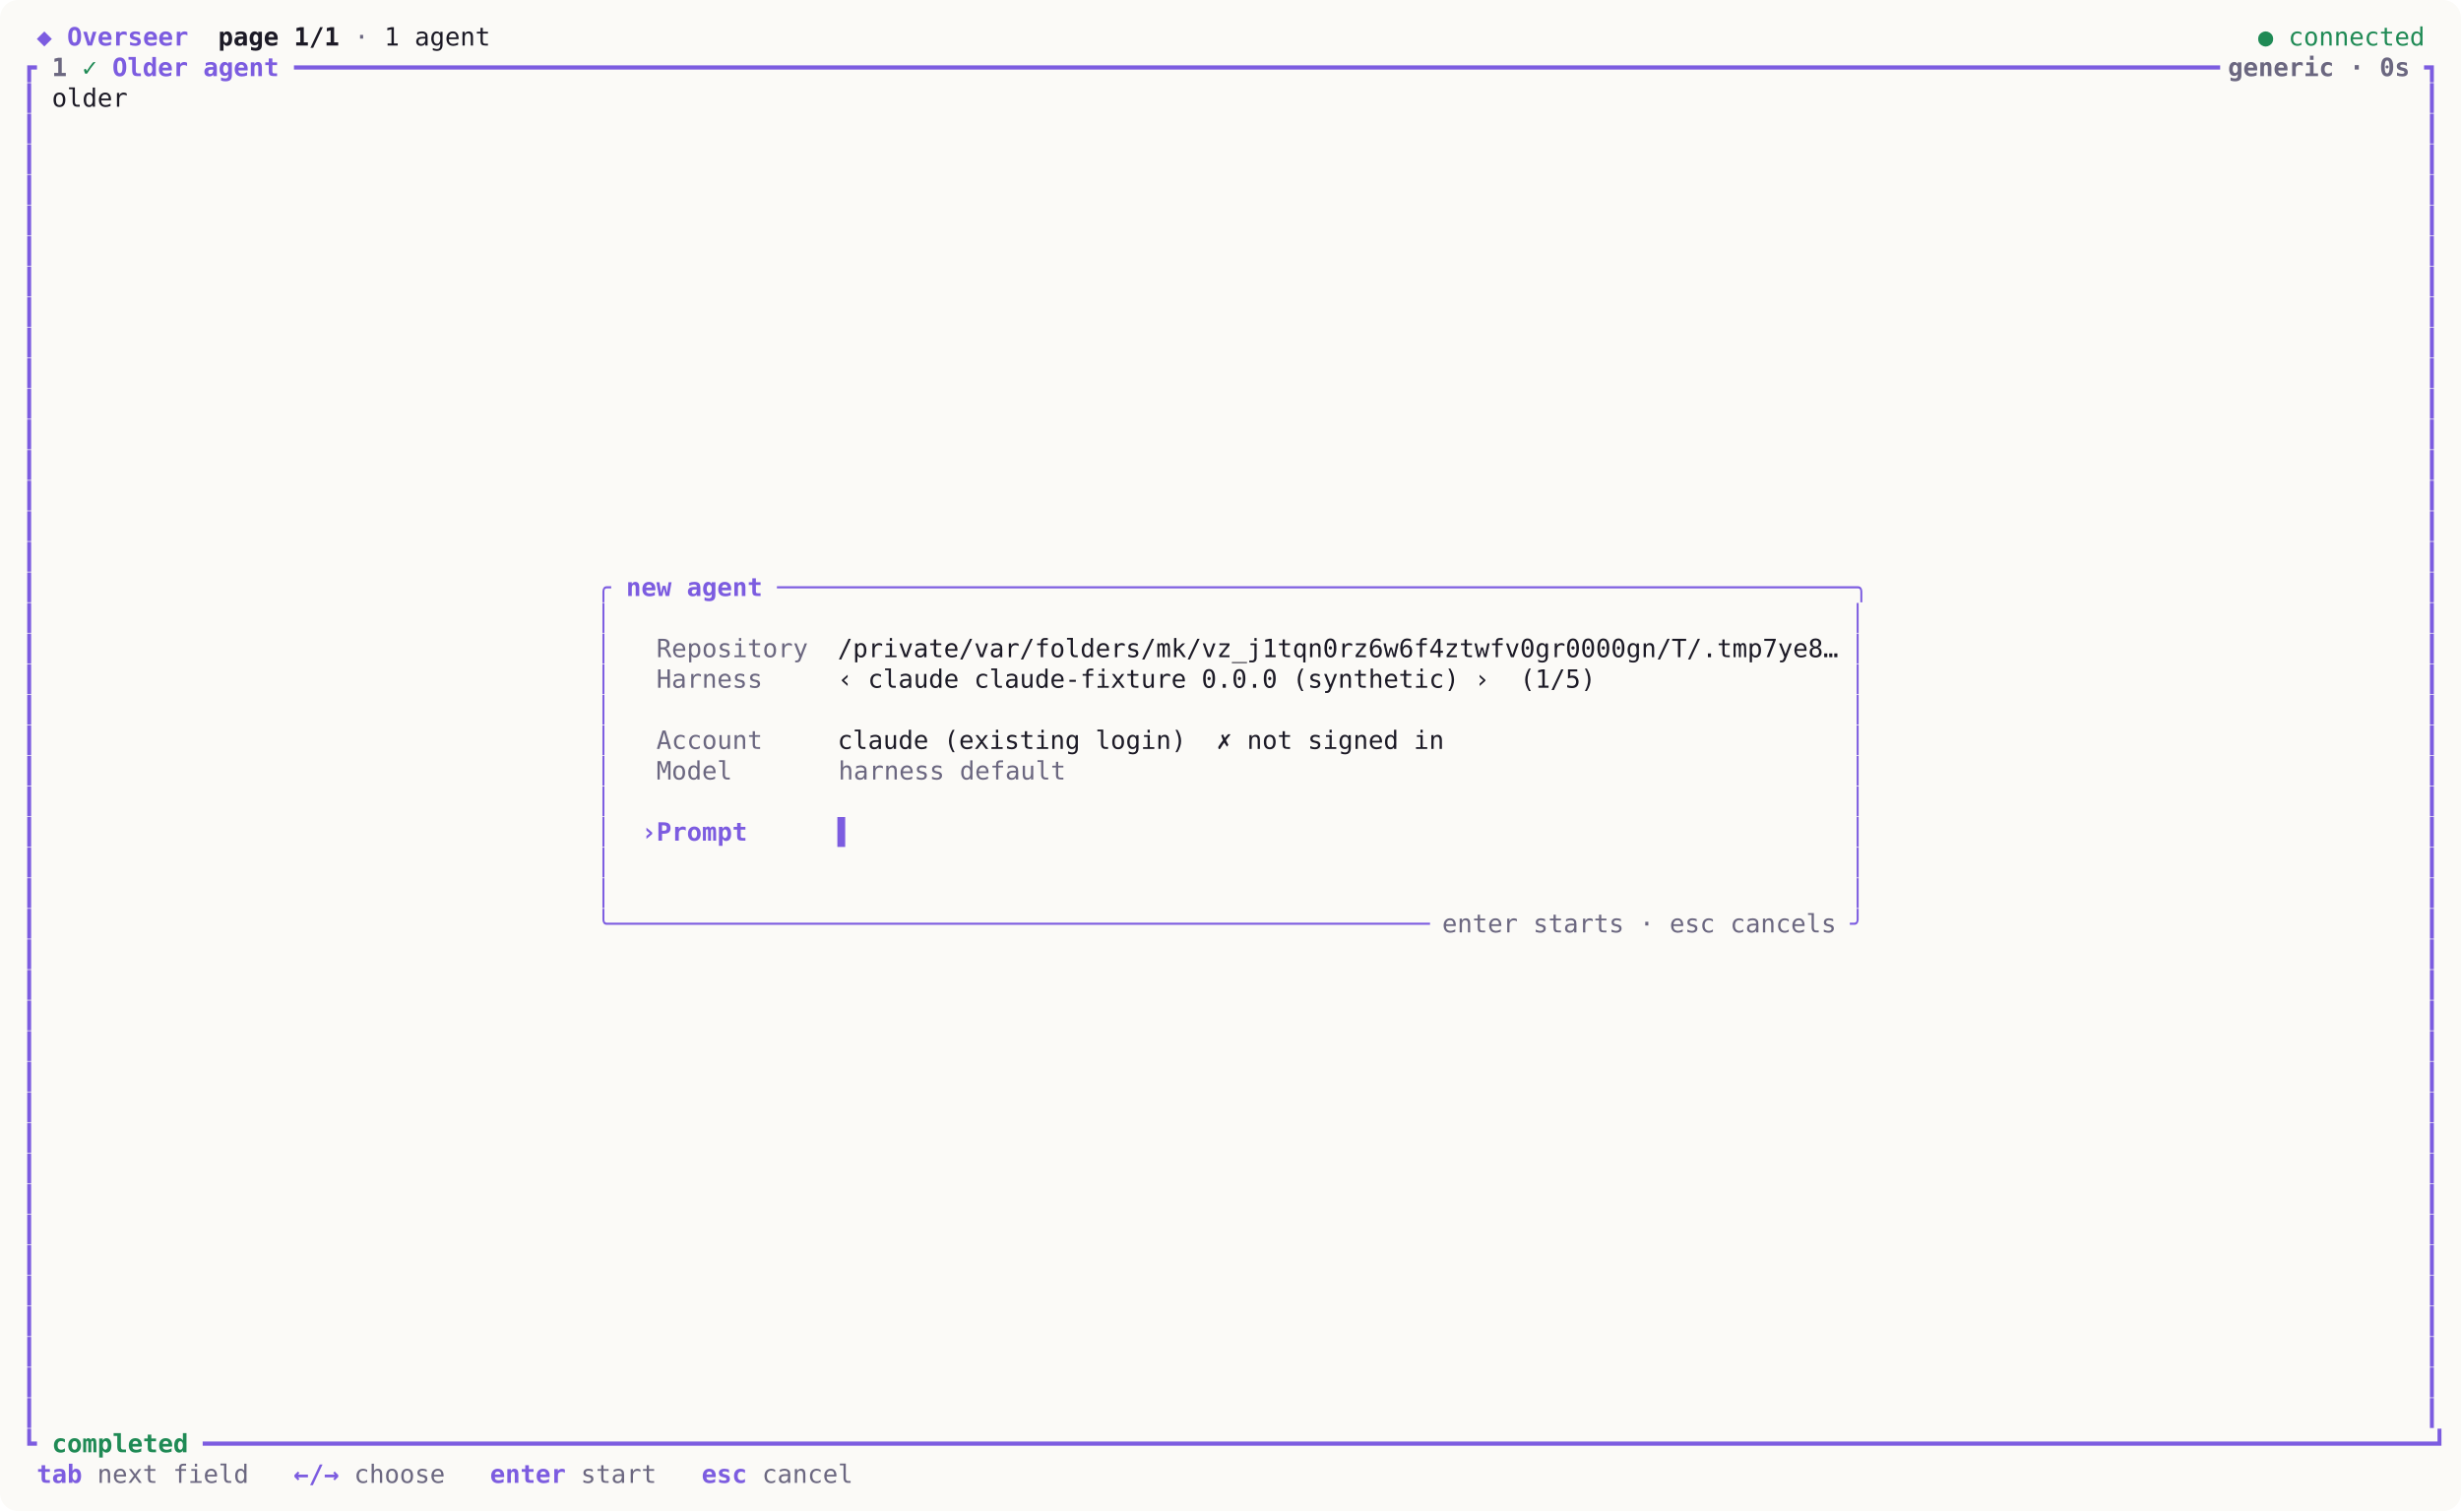
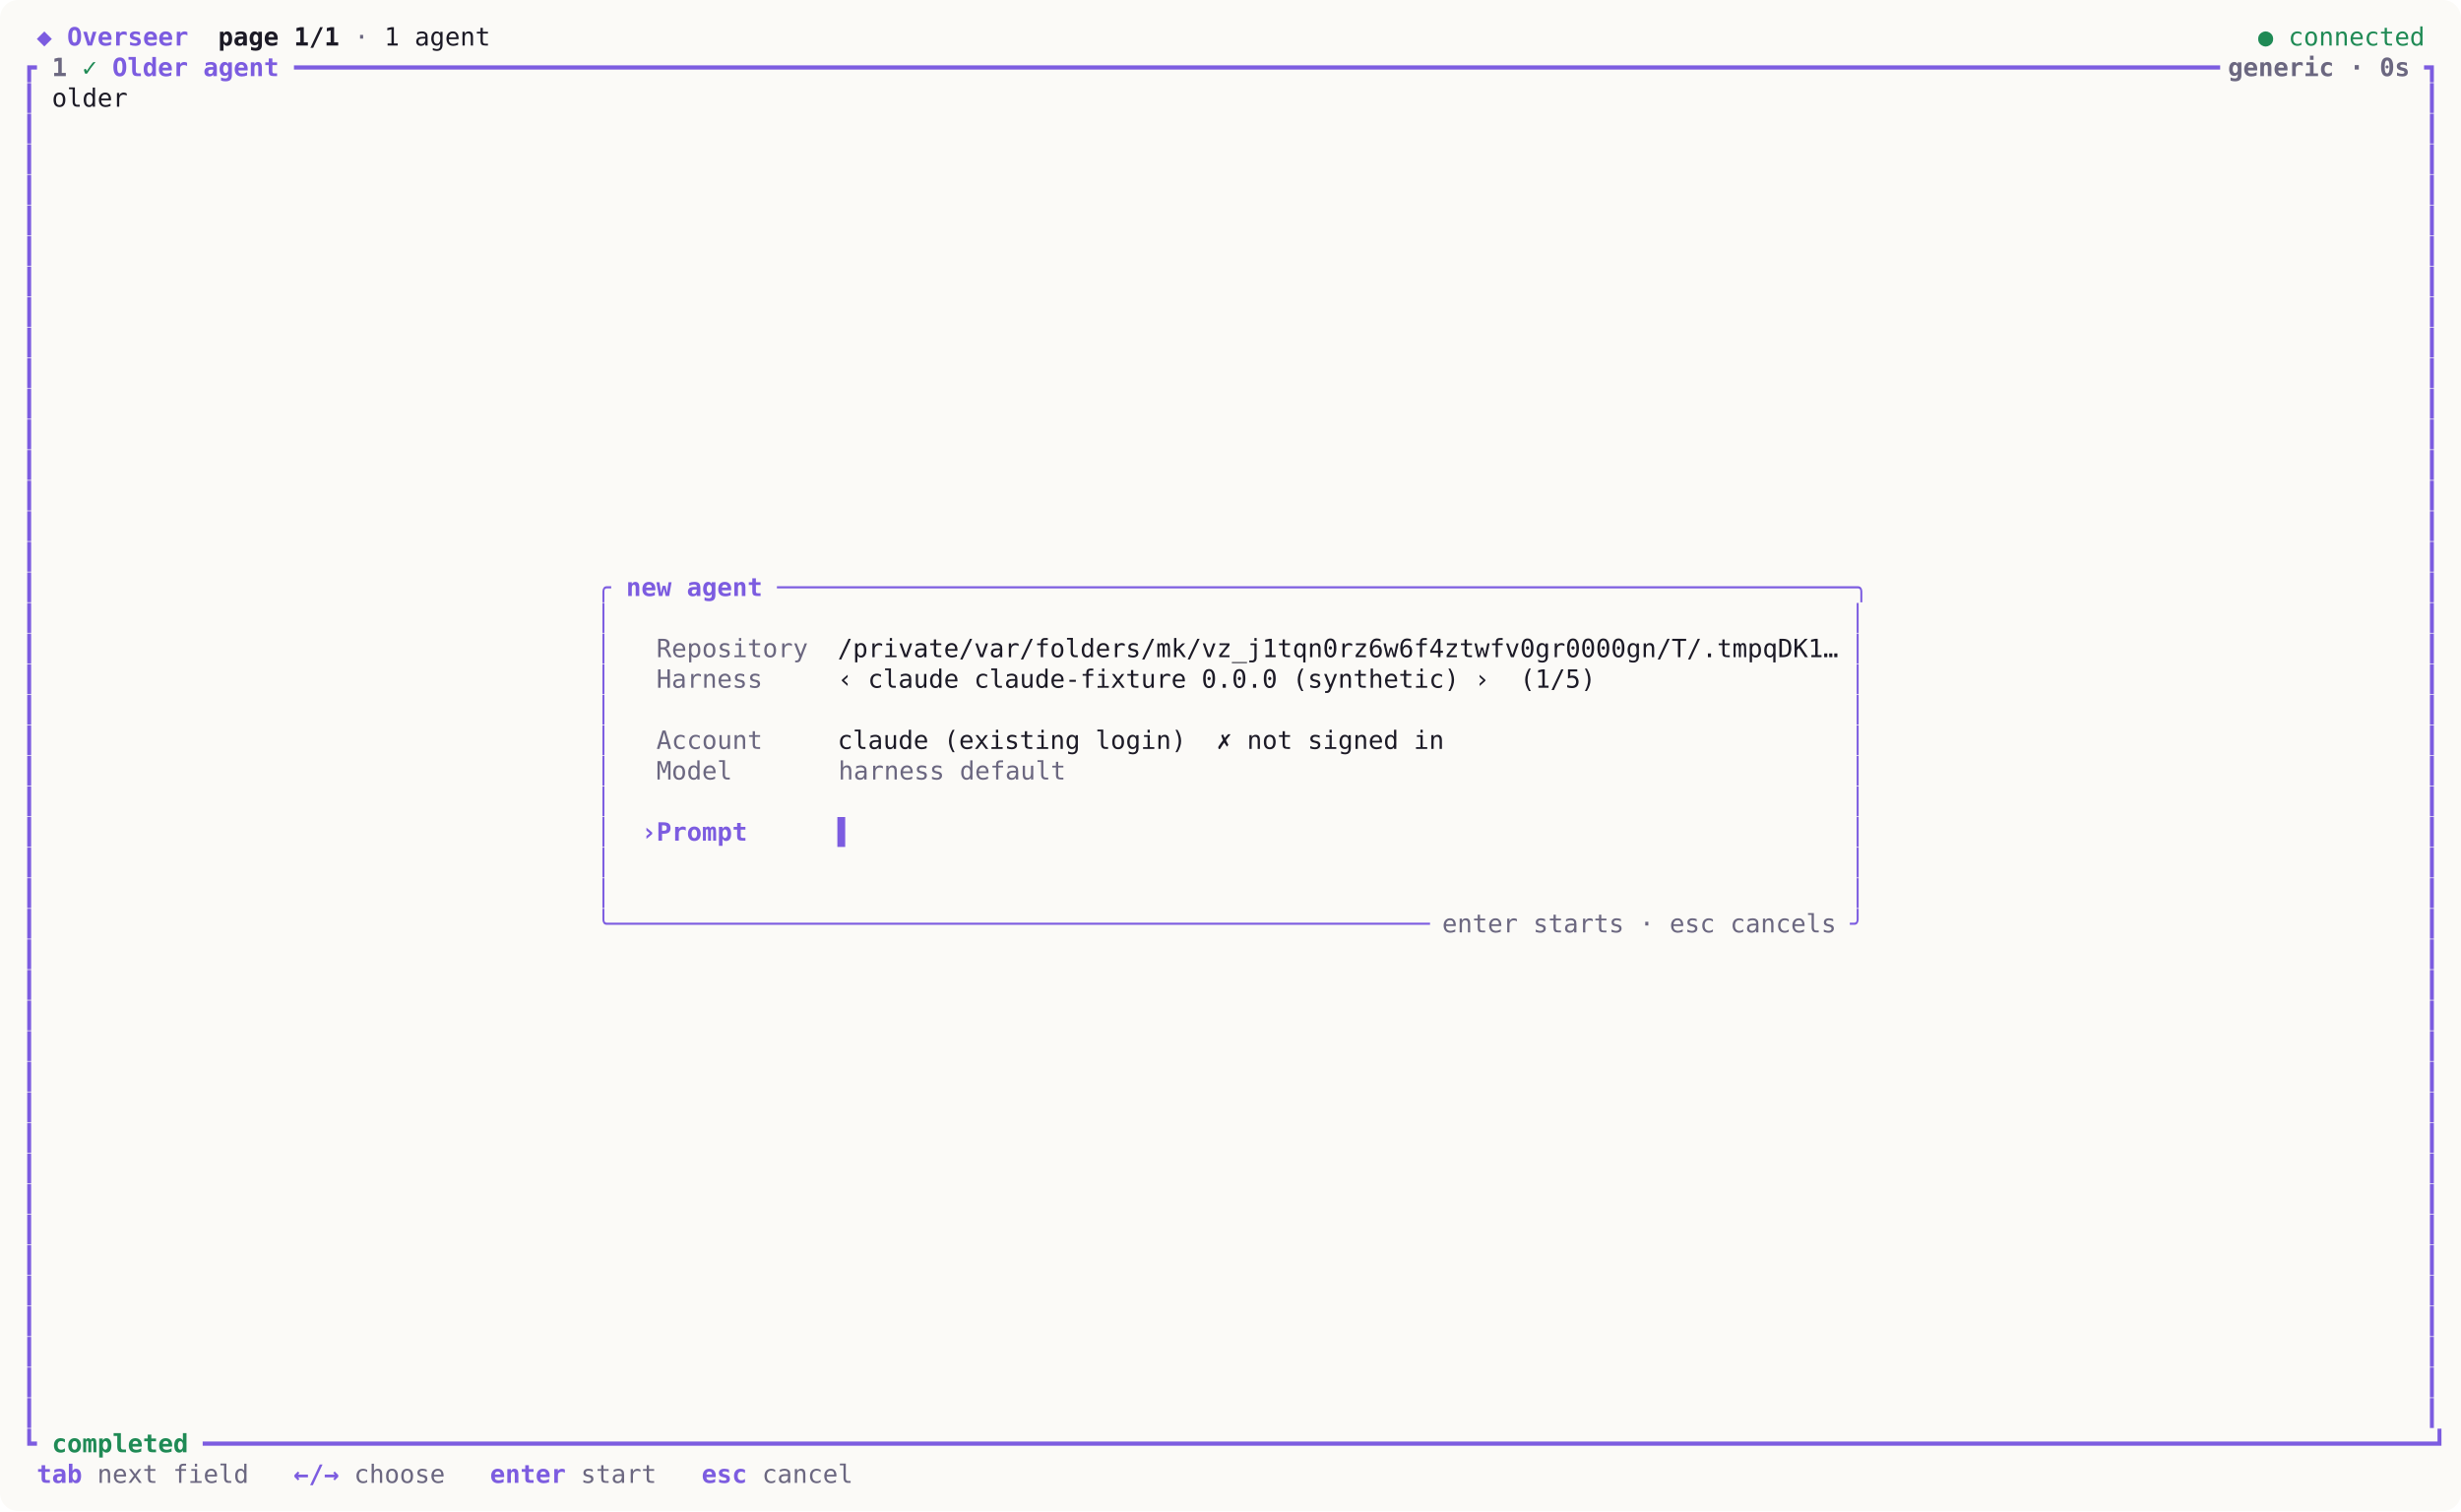
<svg xmlns="http://www.w3.org/2000/svg" width="1368" height="840" viewBox="0 0 1368 840">
  <rect width="100%" height="100%" rx="10" fill="#fbfaf7" />
  <g font-family="ui-monospace, SFMono-Regular, Menlo, monospace" font-size="14">
    <text x="12.0" y="25.3" textLength="100.8" lengthAdjust="spacingAndGlyphs" fill="#7c5ce0" font-weight="700" xml:space="preserve"> ◆ Overseer </text>
    <text x="112.8" y="25.3" textLength="84.0" lengthAdjust="spacingAndGlyphs" fill="#1c1a26" font-weight="700" xml:space="preserve"> page 1/1 </text>
    <text x="196.8" y="25.3" textLength="16.8" lengthAdjust="spacingAndGlyphs" fill="#6b6780" xml:space="preserve">· </text>
    <text x="213.6" y="25.3" textLength="1041.6" lengthAdjust="spacingAndGlyphs" fill="#1c1a26" xml:space="preserve">1 agent                                                                                                                     </text>
    <text x="1255.2" y="25.3" textLength="100.8" lengthAdjust="spacingAndGlyphs" fill="#1f8a55" xml:space="preserve">● connected </text>
    <text x="12.0" y="42.3" textLength="8.4" lengthAdjust="spacingAndGlyphs" fill="#7c5ce0" font-weight="700" xml:space="preserve">┏</text>
    <text x="20.4" y="42.3" textLength="25.2" lengthAdjust="spacingAndGlyphs" fill="#6b6780" font-weight="700" xml:space="preserve"> 1 </text>
    <text x="45.6" y="42.3" textLength="16.8" lengthAdjust="spacingAndGlyphs" fill="#1f8a55" font-weight="700" xml:space="preserve">✓ </text>
    <text x="62.4" y="42.3" textLength="1167.6" lengthAdjust="spacingAndGlyphs" fill="#7c5ce0" font-weight="700" xml:space="preserve">Older agent ━━━━━━━━━━━━━━━━━━━━━━━━━━━━━━━━━━━━━━━━━━━━━━━━━━━━━━━━━━━━━━━━━━━━━━━━━━━━━━━━━━━━━━━━━━━━━━━━━━━━━━━━━━━━━━━━━━━━━━━━━━━━━━━</text>
    <text x="1230.0" y="42.3" textLength="117.6" lengthAdjust="spacingAndGlyphs" fill="#6b6780" font-weight="700" xml:space="preserve"> generic · 0s </text>
    <text x="1347.6" y="42.3" textLength="8.4" lengthAdjust="spacingAndGlyphs" fill="#7c5ce0" font-weight="700" xml:space="preserve">┓</text>
    <text x="12.0" y="59.3" textLength="8.4" lengthAdjust="spacingAndGlyphs" fill="#7c5ce0" font-weight="700" xml:space="preserve">┃</text>
    <text x="20.4" y="59.3" textLength="1327.2" lengthAdjust="spacingAndGlyphs" fill="#1c1a26" xml:space="preserve"> older                                                                                                                                                        </text>
    <text x="1347.6" y="59.3" textLength="8.4" lengthAdjust="spacingAndGlyphs" fill="#7c5ce0" font-weight="700" xml:space="preserve">┃</text>
    <text x="12.0" y="76.3" textLength="8.4" lengthAdjust="spacingAndGlyphs" fill="#7c5ce0" font-weight="700" xml:space="preserve">┃</text>
    <text x="1347.6" y="76.3" textLength="8.4" lengthAdjust="spacingAndGlyphs" fill="#7c5ce0" font-weight="700" xml:space="preserve">┃</text>
    <text x="12.0" y="93.3" textLength="8.4" lengthAdjust="spacingAndGlyphs" fill="#7c5ce0" font-weight="700" xml:space="preserve">┃</text>
    <text x="1347.6" y="93.3" textLength="8.4" lengthAdjust="spacingAndGlyphs" fill="#7c5ce0" font-weight="700" xml:space="preserve">┃</text>
    <text x="12.0" y="110.3" textLength="8.4" lengthAdjust="spacingAndGlyphs" fill="#7c5ce0" font-weight="700" xml:space="preserve">┃</text>
    <text x="1347.6" y="110.3" textLength="8.4" lengthAdjust="spacingAndGlyphs" fill="#7c5ce0" font-weight="700" xml:space="preserve">┃</text>
    <text x="12.0" y="127.3" textLength="8.4" lengthAdjust="spacingAndGlyphs" fill="#7c5ce0" font-weight="700" xml:space="preserve">┃</text>
    <text x="1347.6" y="127.3" textLength="8.4" lengthAdjust="spacingAndGlyphs" fill="#7c5ce0" font-weight="700" xml:space="preserve">┃</text>
    <text x="12.0" y="144.3" textLength="8.4" lengthAdjust="spacingAndGlyphs" fill="#7c5ce0" font-weight="700" xml:space="preserve">┃</text>
    <text x="1347.6" y="144.3" textLength="8.4" lengthAdjust="spacingAndGlyphs" fill="#7c5ce0" font-weight="700" xml:space="preserve">┃</text>
    <text x="12.0" y="161.3" textLength="8.4" lengthAdjust="spacingAndGlyphs" fill="#7c5ce0" font-weight="700" xml:space="preserve">┃</text>
    <text x="1347.6" y="161.3" textLength="8.4" lengthAdjust="spacingAndGlyphs" fill="#7c5ce0" font-weight="700" xml:space="preserve">┃</text>
    <text x="12.0" y="178.3" textLength="8.4" lengthAdjust="spacingAndGlyphs" fill="#7c5ce0" font-weight="700" xml:space="preserve">┃</text>
    <text x="1347.6" y="178.3" textLength="8.4" lengthAdjust="spacingAndGlyphs" fill="#7c5ce0" font-weight="700" xml:space="preserve">┃</text>
    <text x="12.0" y="195.3" textLength="8.4" lengthAdjust="spacingAndGlyphs" fill="#7c5ce0" font-weight="700" xml:space="preserve">┃</text>
    <text x="1347.6" y="195.3" textLength="8.4" lengthAdjust="spacingAndGlyphs" fill="#7c5ce0" font-weight="700" xml:space="preserve">┃</text>
    <text x="12.0" y="212.3" textLength="8.4" lengthAdjust="spacingAndGlyphs" fill="#7c5ce0" font-weight="700" xml:space="preserve">┃</text>
    <text x="1347.6" y="212.3" textLength="8.4" lengthAdjust="spacingAndGlyphs" fill="#7c5ce0" font-weight="700" xml:space="preserve">┃</text>
    <text x="12.0" y="229.3" textLength="8.4" lengthAdjust="spacingAndGlyphs" fill="#7c5ce0" font-weight="700" xml:space="preserve">┃</text>
    <text x="1347.6" y="229.3" textLength="8.4" lengthAdjust="spacingAndGlyphs" fill="#7c5ce0" font-weight="700" xml:space="preserve">┃</text>
    <text x="12.0" y="246.3" textLength="8.4" lengthAdjust="spacingAndGlyphs" fill="#7c5ce0" font-weight="700" xml:space="preserve">┃</text>
    <text x="1347.6" y="246.3" textLength="8.4" lengthAdjust="spacingAndGlyphs" fill="#7c5ce0" font-weight="700" xml:space="preserve">┃</text>
    <text x="12.0" y="263.3" textLength="8.4" lengthAdjust="spacingAndGlyphs" fill="#7c5ce0" font-weight="700" xml:space="preserve">┃</text>
    <text x="1347.6" y="263.3" textLength="8.4" lengthAdjust="spacingAndGlyphs" fill="#7c5ce0" font-weight="700" xml:space="preserve">┃</text>
    <text x="12.0" y="280.3" textLength="8.4" lengthAdjust="spacingAndGlyphs" fill="#7c5ce0" font-weight="700" xml:space="preserve">┃</text>
    <text x="1347.6" y="280.3" textLength="8.4" lengthAdjust="spacingAndGlyphs" fill="#7c5ce0" font-weight="700" xml:space="preserve">┃</text>
    <text x="12.0" y="297.3" textLength="8.4" lengthAdjust="spacingAndGlyphs" fill="#7c5ce0" font-weight="700" xml:space="preserve">┃</text>
    <text x="1347.6" y="297.3" textLength="8.4" lengthAdjust="spacingAndGlyphs" fill="#7c5ce0" font-weight="700" xml:space="preserve">┃</text>
    <text x="12.0" y="314.3" textLength="8.4" lengthAdjust="spacingAndGlyphs" fill="#7c5ce0" font-weight="700" xml:space="preserve">┃</text>
    <text x="1347.6" y="314.3" textLength="8.4" lengthAdjust="spacingAndGlyphs" fill="#7c5ce0" font-weight="700" xml:space="preserve">┃</text>
    <text x="12.0" y="331.3" textLength="8.4" lengthAdjust="spacingAndGlyphs" fill="#7c5ce0" font-weight="700" xml:space="preserve">┃</text>
    <text x="331.2" y="331.3" textLength="8.4" lengthAdjust="spacingAndGlyphs" fill="#7c5ce0" xml:space="preserve">╭</text>
    <text x="339.6" y="331.3" textLength="92.4" lengthAdjust="spacingAndGlyphs" fill="#7c5ce0" font-weight="700" xml:space="preserve"> new agent </text>
    <text x="432.0" y="331.3" textLength="604.8" lengthAdjust="spacingAndGlyphs" fill="#7c5ce0" xml:space="preserve">───────────────────────────────────────────────────────────────────────╮</text>
    <text x="1347.6" y="331.3" textLength="8.4" lengthAdjust="spacingAndGlyphs" fill="#7c5ce0" font-weight="700" xml:space="preserve">┃</text>
    <text x="12.0" y="348.3" textLength="8.4" lengthAdjust="spacingAndGlyphs" fill="#7c5ce0" font-weight="700" xml:space="preserve">┃</text>
    <text x="331.2" y="348.3" textLength="8.4" lengthAdjust="spacingAndGlyphs" fill="#7c5ce0" xml:space="preserve">│</text>
    <text x="1028.4" y="348.3" textLength="8.4" lengthAdjust="spacingAndGlyphs" fill="#7c5ce0" xml:space="preserve">│</text>
    <text x="1347.6" y="348.3" textLength="8.4" lengthAdjust="spacingAndGlyphs" fill="#7c5ce0" font-weight="700" xml:space="preserve">┃</text>
    <text x="12.0" y="365.3" textLength="8.4" lengthAdjust="spacingAndGlyphs" fill="#7c5ce0" font-weight="700" xml:space="preserve">┃</text>
    <text x="331.2" y="365.3" textLength="8.4" lengthAdjust="spacingAndGlyphs" fill="#7c5ce0" xml:space="preserve">│</text>
    <text x="339.6" y="365.3" textLength="126.0" lengthAdjust="spacingAndGlyphs" fill="#6b6780" xml:space="preserve">   Repository  </text>
-     <text x="465.6" y="365.3" textLength="562.8" lengthAdjust="spacingAndGlyphs" fill="#1c1a26" xml:space="preserve">/private/var/folders/mk/vz_j1tqn0rz6w6f4ztwfv0gr0000gn/T/.tmp7ye8… </text>
+     <text x="465.6" y="365.3" textLength="562.8" lengthAdjust="spacingAndGlyphs" fill="#1c1a26" xml:space="preserve">/private/var/folders/mk/vz_j1tqn0rz6w6f4ztwfv0gr0000gn/T/.tmpqDK1… </text>
    <text x="1028.4" y="365.3" textLength="8.4" lengthAdjust="spacingAndGlyphs" fill="#7c5ce0" xml:space="preserve">│</text>
    <text x="1347.6" y="365.3" textLength="8.4" lengthAdjust="spacingAndGlyphs" fill="#7c5ce0" font-weight="700" xml:space="preserve">┃</text>
    <text x="12.0" y="382.3" textLength="8.4" lengthAdjust="spacingAndGlyphs" fill="#7c5ce0" font-weight="700" xml:space="preserve">┃</text>
    <text x="331.2" y="382.3" textLength="8.4" lengthAdjust="spacingAndGlyphs" fill="#7c5ce0" xml:space="preserve">│</text>
    <text x="339.6" y="382.3" textLength="126.0" lengthAdjust="spacingAndGlyphs" fill="#6b6780" xml:space="preserve">   Harness     </text>
    <text x="465.6" y="382.3" textLength="562.8" lengthAdjust="spacingAndGlyphs" fill="#1c1a26" xml:space="preserve">‹ claude claude-fixture 0.0.0 (synthetic) ›  (1/5)                 </text>
    <text x="1028.4" y="382.3" textLength="8.4" lengthAdjust="spacingAndGlyphs" fill="#7c5ce0" xml:space="preserve">│</text>
    <text x="1347.6" y="382.3" textLength="8.4" lengthAdjust="spacingAndGlyphs" fill="#7c5ce0" font-weight="700" xml:space="preserve">┃</text>
    <text x="12.0" y="399.3" textLength="8.4" lengthAdjust="spacingAndGlyphs" fill="#7c5ce0" font-weight="700" xml:space="preserve">┃</text>
    <text x="331.2" y="399.3" textLength="8.4" lengthAdjust="spacingAndGlyphs" fill="#7c5ce0" xml:space="preserve">│</text>
    <text x="1028.4" y="399.3" textLength="8.4" lengthAdjust="spacingAndGlyphs" fill="#7c5ce0" xml:space="preserve">│</text>
    <text x="1347.6" y="399.3" textLength="8.4" lengthAdjust="spacingAndGlyphs" fill="#7c5ce0" font-weight="700" xml:space="preserve">┃</text>
    <text x="12.0" y="416.3" textLength="8.4" lengthAdjust="spacingAndGlyphs" fill="#7c5ce0" font-weight="700" xml:space="preserve">┃</text>
    <text x="331.2" y="416.3" textLength="8.4" lengthAdjust="spacingAndGlyphs" fill="#7c5ce0" xml:space="preserve">│</text>
    <text x="339.6" y="416.3" textLength="126.0" lengthAdjust="spacingAndGlyphs" fill="#6b6780" xml:space="preserve">   Account     </text>
    <text x="465.6" y="416.3" textLength="562.8" lengthAdjust="spacingAndGlyphs" fill="#1c1a26" xml:space="preserve">claude (existing login)  ✗ not signed in                           </text>
    <text x="1028.4" y="416.3" textLength="8.4" lengthAdjust="spacingAndGlyphs" fill="#7c5ce0" xml:space="preserve">│</text>
    <text x="1347.6" y="416.3" textLength="8.4" lengthAdjust="spacingAndGlyphs" fill="#7c5ce0" font-weight="700" xml:space="preserve">┃</text>
    <text x="12.0" y="433.3" textLength="8.4" lengthAdjust="spacingAndGlyphs" fill="#7c5ce0" font-weight="700" xml:space="preserve">┃</text>
    <text x="331.2" y="433.3" textLength="8.4" lengthAdjust="spacingAndGlyphs" fill="#7c5ce0" xml:space="preserve">│</text>
    <text x="339.6" y="433.3" textLength="252.0" lengthAdjust="spacingAndGlyphs" fill="#6b6780" xml:space="preserve">   Model       harness default</text>
    <text x="1028.4" y="433.3" textLength="8.4" lengthAdjust="spacingAndGlyphs" fill="#7c5ce0" xml:space="preserve">│</text>
    <text x="1347.6" y="433.3" textLength="8.4" lengthAdjust="spacingAndGlyphs" fill="#7c5ce0" font-weight="700" xml:space="preserve">┃</text>
    <text x="12.0" y="450.3" textLength="8.4" lengthAdjust="spacingAndGlyphs" fill="#7c5ce0" font-weight="700" xml:space="preserve">┃</text>
    <text x="331.2" y="450.3" textLength="8.4" lengthAdjust="spacingAndGlyphs" fill="#7c5ce0" xml:space="preserve">│</text>
    <text x="1028.4" y="450.3" textLength="8.4" lengthAdjust="spacingAndGlyphs" fill="#7c5ce0" xml:space="preserve">│</text>
    <text x="1347.6" y="450.3" textLength="8.4" lengthAdjust="spacingAndGlyphs" fill="#7c5ce0" font-weight="700" xml:space="preserve">┃</text>
    <text x="12.0" y="467.3" textLength="8.4" lengthAdjust="spacingAndGlyphs" fill="#7c5ce0" font-weight="700" xml:space="preserve">┃</text>
    <text x="331.2" y="467.3" textLength="8.4" lengthAdjust="spacingAndGlyphs" fill="#7c5ce0" xml:space="preserve">│</text>
    <text x="339.6" y="467.3" textLength="126.0" lengthAdjust="spacingAndGlyphs" fill="#7c5ce0" font-weight="700" xml:space="preserve">  ›Prompt      </text>
    <text x="465.6" y="467.3" textLength="8.4" lengthAdjust="spacingAndGlyphs" fill="#7c5ce0" xml:space="preserve">▌</text>
    <text x="1028.4" y="467.3" textLength="8.4" lengthAdjust="spacingAndGlyphs" fill="#7c5ce0" xml:space="preserve">│</text>
    <text x="1347.6" y="467.3" textLength="8.4" lengthAdjust="spacingAndGlyphs" fill="#7c5ce0" font-weight="700" xml:space="preserve">┃</text>
    <text x="12.0" y="484.3" textLength="8.4" lengthAdjust="spacingAndGlyphs" fill="#7c5ce0" font-weight="700" xml:space="preserve">┃</text>
    <text x="331.2" y="484.3" textLength="8.4" lengthAdjust="spacingAndGlyphs" fill="#7c5ce0" xml:space="preserve">│</text>
    <text x="1028.4" y="484.3" textLength="8.4" lengthAdjust="spacingAndGlyphs" fill="#7c5ce0" xml:space="preserve">│</text>
    <text x="1347.6" y="484.3" textLength="8.4" lengthAdjust="spacingAndGlyphs" fill="#7c5ce0" font-weight="700" xml:space="preserve">┃</text>
    <text x="12.0" y="501.3" textLength="8.4" lengthAdjust="spacingAndGlyphs" fill="#7c5ce0" font-weight="700" xml:space="preserve">┃</text>
    <text x="331.2" y="501.3" textLength="8.4" lengthAdjust="spacingAndGlyphs" fill="#7c5ce0" xml:space="preserve">│</text>
    <text x="1028.4" y="501.3" textLength="8.4" lengthAdjust="spacingAndGlyphs" fill="#7c5ce0" xml:space="preserve">│</text>
    <text x="1347.6" y="501.3" textLength="8.4" lengthAdjust="spacingAndGlyphs" fill="#7c5ce0" font-weight="700" xml:space="preserve">┃</text>
    <text x="12.0" y="518.3" textLength="8.4" lengthAdjust="spacingAndGlyphs" fill="#7c5ce0" font-weight="700" xml:space="preserve">┃</text>
    <text x="331.2" y="518.3" textLength="462.0" lengthAdjust="spacingAndGlyphs" fill="#7c5ce0" xml:space="preserve">╰──────────────────────────────────────────────────────</text>
    <text x="793.2" y="518.3" textLength="235.2" lengthAdjust="spacingAndGlyphs" fill="#6b6780" xml:space="preserve"> enter starts · esc cancels </text>
    <text x="1028.4" y="518.3" textLength="8.4" lengthAdjust="spacingAndGlyphs" fill="#7c5ce0" xml:space="preserve">╯</text>
    <text x="1347.6" y="518.3" textLength="8.4" lengthAdjust="spacingAndGlyphs" fill="#7c5ce0" font-weight="700" xml:space="preserve">┃</text>
    <text x="12.0" y="535.3" textLength="8.4" lengthAdjust="spacingAndGlyphs" fill="#7c5ce0" font-weight="700" xml:space="preserve">┃</text>
    <text x="1347.6" y="535.3" textLength="8.4" lengthAdjust="spacingAndGlyphs" fill="#7c5ce0" font-weight="700" xml:space="preserve">┃</text>
    <text x="12.0" y="552.3" textLength="8.4" lengthAdjust="spacingAndGlyphs" fill="#7c5ce0" font-weight="700" xml:space="preserve">┃</text>
    <text x="1347.6" y="552.3" textLength="8.4" lengthAdjust="spacingAndGlyphs" fill="#7c5ce0" font-weight="700" xml:space="preserve">┃</text>
    <text x="12.0" y="569.3" textLength="8.4" lengthAdjust="spacingAndGlyphs" fill="#7c5ce0" font-weight="700" xml:space="preserve">┃</text>
    <text x="1347.6" y="569.3" textLength="8.4" lengthAdjust="spacingAndGlyphs" fill="#7c5ce0" font-weight="700" xml:space="preserve">┃</text>
    <text x="12.0" y="586.3" textLength="8.4" lengthAdjust="spacingAndGlyphs" fill="#7c5ce0" font-weight="700" xml:space="preserve">┃</text>
    <text x="1347.6" y="586.3" textLength="8.4" lengthAdjust="spacingAndGlyphs" fill="#7c5ce0" font-weight="700" xml:space="preserve">┃</text>
    <text x="12.0" y="603.3" textLength="8.4" lengthAdjust="spacingAndGlyphs" fill="#7c5ce0" font-weight="700" xml:space="preserve">┃</text>
    <text x="1347.6" y="603.3" textLength="8.4" lengthAdjust="spacingAndGlyphs" fill="#7c5ce0" font-weight="700" xml:space="preserve">┃</text>
    <text x="12.0" y="620.3" textLength="8.4" lengthAdjust="spacingAndGlyphs" fill="#7c5ce0" font-weight="700" xml:space="preserve">┃</text>
    <text x="1347.6" y="620.3" textLength="8.4" lengthAdjust="spacingAndGlyphs" fill="#7c5ce0" font-weight="700" xml:space="preserve">┃</text>
    <text x="12.0" y="637.3" textLength="8.4" lengthAdjust="spacingAndGlyphs" fill="#7c5ce0" font-weight="700" xml:space="preserve">┃</text>
    <text x="1347.6" y="637.3" textLength="8.4" lengthAdjust="spacingAndGlyphs" fill="#7c5ce0" font-weight="700" xml:space="preserve">┃</text>
    <text x="12.0" y="654.3" textLength="8.4" lengthAdjust="spacingAndGlyphs" fill="#7c5ce0" font-weight="700" xml:space="preserve">┃</text>
    <text x="1347.6" y="654.3" textLength="8.4" lengthAdjust="spacingAndGlyphs" fill="#7c5ce0" font-weight="700" xml:space="preserve">┃</text>
    <text x="12.0" y="671.3" textLength="8.4" lengthAdjust="spacingAndGlyphs" fill="#7c5ce0" font-weight="700" xml:space="preserve">┃</text>
    <text x="1347.6" y="671.3" textLength="8.4" lengthAdjust="spacingAndGlyphs" fill="#7c5ce0" font-weight="700" xml:space="preserve">┃</text>
    <text x="12.0" y="688.3" textLength="8.4" lengthAdjust="spacingAndGlyphs" fill="#7c5ce0" font-weight="700" xml:space="preserve">┃</text>
    <text x="1347.6" y="688.3" textLength="8.4" lengthAdjust="spacingAndGlyphs" fill="#7c5ce0" font-weight="700" xml:space="preserve">┃</text>
    <text x="12.0" y="705.3" textLength="8.4" lengthAdjust="spacingAndGlyphs" fill="#7c5ce0" font-weight="700" xml:space="preserve">┃</text>
    <text x="1347.6" y="705.3" textLength="8.4" lengthAdjust="spacingAndGlyphs" fill="#7c5ce0" font-weight="700" xml:space="preserve">┃</text>
    <text x="12.0" y="722.3" textLength="8.4" lengthAdjust="spacingAndGlyphs" fill="#7c5ce0" font-weight="700" xml:space="preserve">┃</text>
    <text x="1347.6" y="722.3" textLength="8.4" lengthAdjust="spacingAndGlyphs" fill="#7c5ce0" font-weight="700" xml:space="preserve">┃</text>
    <text x="12.0" y="739.3" textLength="8.4" lengthAdjust="spacingAndGlyphs" fill="#7c5ce0" font-weight="700" xml:space="preserve">┃</text>
    <text x="1347.6" y="739.3" textLength="8.4" lengthAdjust="spacingAndGlyphs" fill="#7c5ce0" font-weight="700" xml:space="preserve">┃</text>
    <text x="12.0" y="756.3" textLength="8.4" lengthAdjust="spacingAndGlyphs" fill="#7c5ce0" font-weight="700" xml:space="preserve">┃</text>
    <text x="1347.6" y="756.3" textLength="8.4" lengthAdjust="spacingAndGlyphs" fill="#7c5ce0" font-weight="700" xml:space="preserve">┃</text>
    <text x="12.0" y="773.3" textLength="8.4" lengthAdjust="spacingAndGlyphs" fill="#7c5ce0" font-weight="700" xml:space="preserve">┃</text>
    <text x="1347.6" y="773.3" textLength="8.4" lengthAdjust="spacingAndGlyphs" fill="#7c5ce0" font-weight="700" xml:space="preserve">┃</text>
    <text x="12.0" y="790.3" textLength="8.4" lengthAdjust="spacingAndGlyphs" fill="#7c5ce0" font-weight="700" xml:space="preserve">┃</text>
    <text x="1347.6" y="790.3" textLength="8.4" lengthAdjust="spacingAndGlyphs" fill="#7c5ce0" font-weight="700" xml:space="preserve">┃</text>
    <text x="12.0" y="807.3" textLength="8.4" lengthAdjust="spacingAndGlyphs" fill="#7c5ce0" font-weight="700" xml:space="preserve">┗</text>
    <text x="20.4" y="807.3" textLength="92.4" lengthAdjust="spacingAndGlyphs" fill="#1f8a55" font-weight="700" xml:space="preserve"> completed </text>
    <text x="112.8" y="807.3" textLength="1243.2" lengthAdjust="spacingAndGlyphs" fill="#7c5ce0" font-weight="700" xml:space="preserve">━━━━━━━━━━━━━━━━━━━━━━━━━━━━━━━━━━━━━━━━━━━━━━━━━━━━━━━━━━━━━━━━━━━━━━━━━━━━━━━━━━━━━━━━━━━━━━━━━━━━━━━━━━━━━━━━━━━━━━━━━━━━━━━━━━━━━━━━━━━━━━━━━━━┛</text>
    <text x="20.4" y="824.3" textLength="25.2" lengthAdjust="spacingAndGlyphs" fill="#7c5ce0" font-weight="700" xml:space="preserve">tab</text>
    <text x="45.6" y="824.3" textLength="117.6" lengthAdjust="spacingAndGlyphs" fill="#6b6780" xml:space="preserve"> next field   </text>
    <text x="163.2" y="824.3" textLength="25.2" lengthAdjust="spacingAndGlyphs" fill="#7c5ce0" font-weight="700" xml:space="preserve">←/→</text>
    <text x="188.4" y="824.3" textLength="84.0" lengthAdjust="spacingAndGlyphs" fill="#6b6780" xml:space="preserve"> choose   </text>
    <text x="272.4" y="824.3" textLength="42.0" lengthAdjust="spacingAndGlyphs" fill="#7c5ce0" font-weight="700" xml:space="preserve">enter</text>
    <text x="314.4" y="824.3" textLength="75.6" lengthAdjust="spacingAndGlyphs" fill="#6b6780" xml:space="preserve"> start   </text>
    <text x="390.0" y="824.3" textLength="25.2" lengthAdjust="spacingAndGlyphs" fill="#7c5ce0" font-weight="700" xml:space="preserve">esc</text>
    <text x="415.2" y="824.3" textLength="84.0" lengthAdjust="spacingAndGlyphs" fill="#6b6780" xml:space="preserve"> cancel   </text>
  </g>
</svg>
